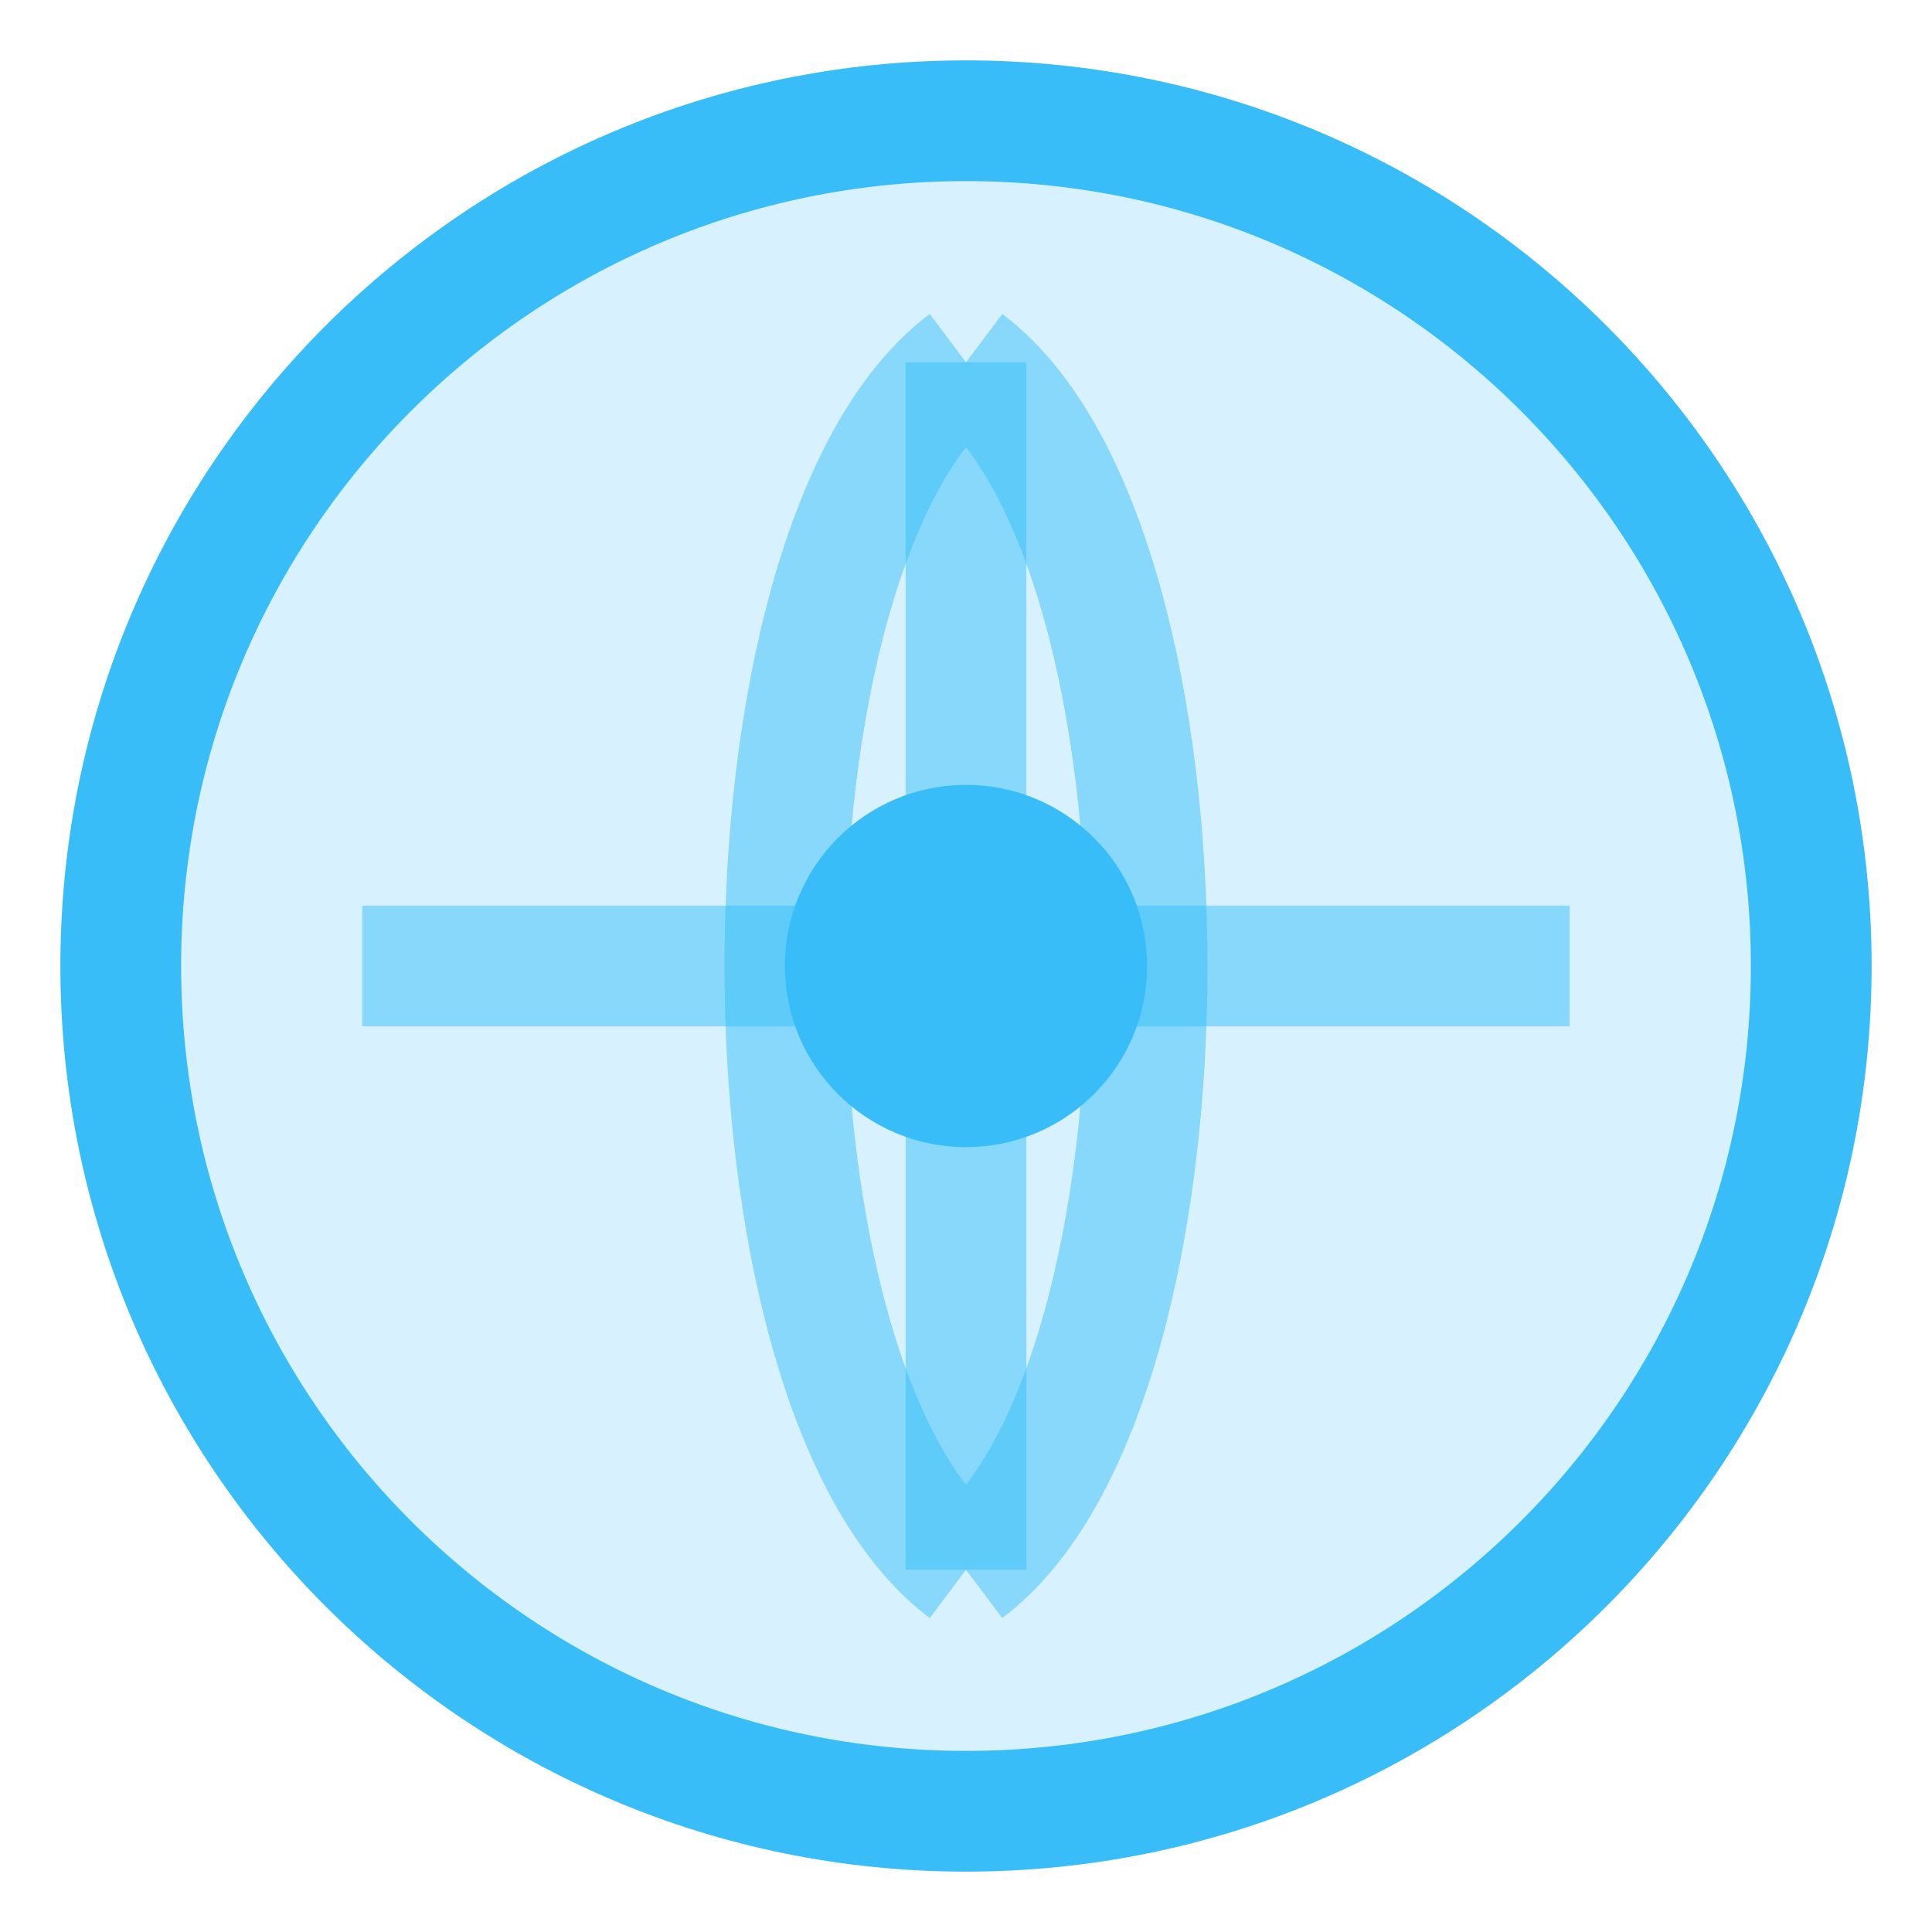
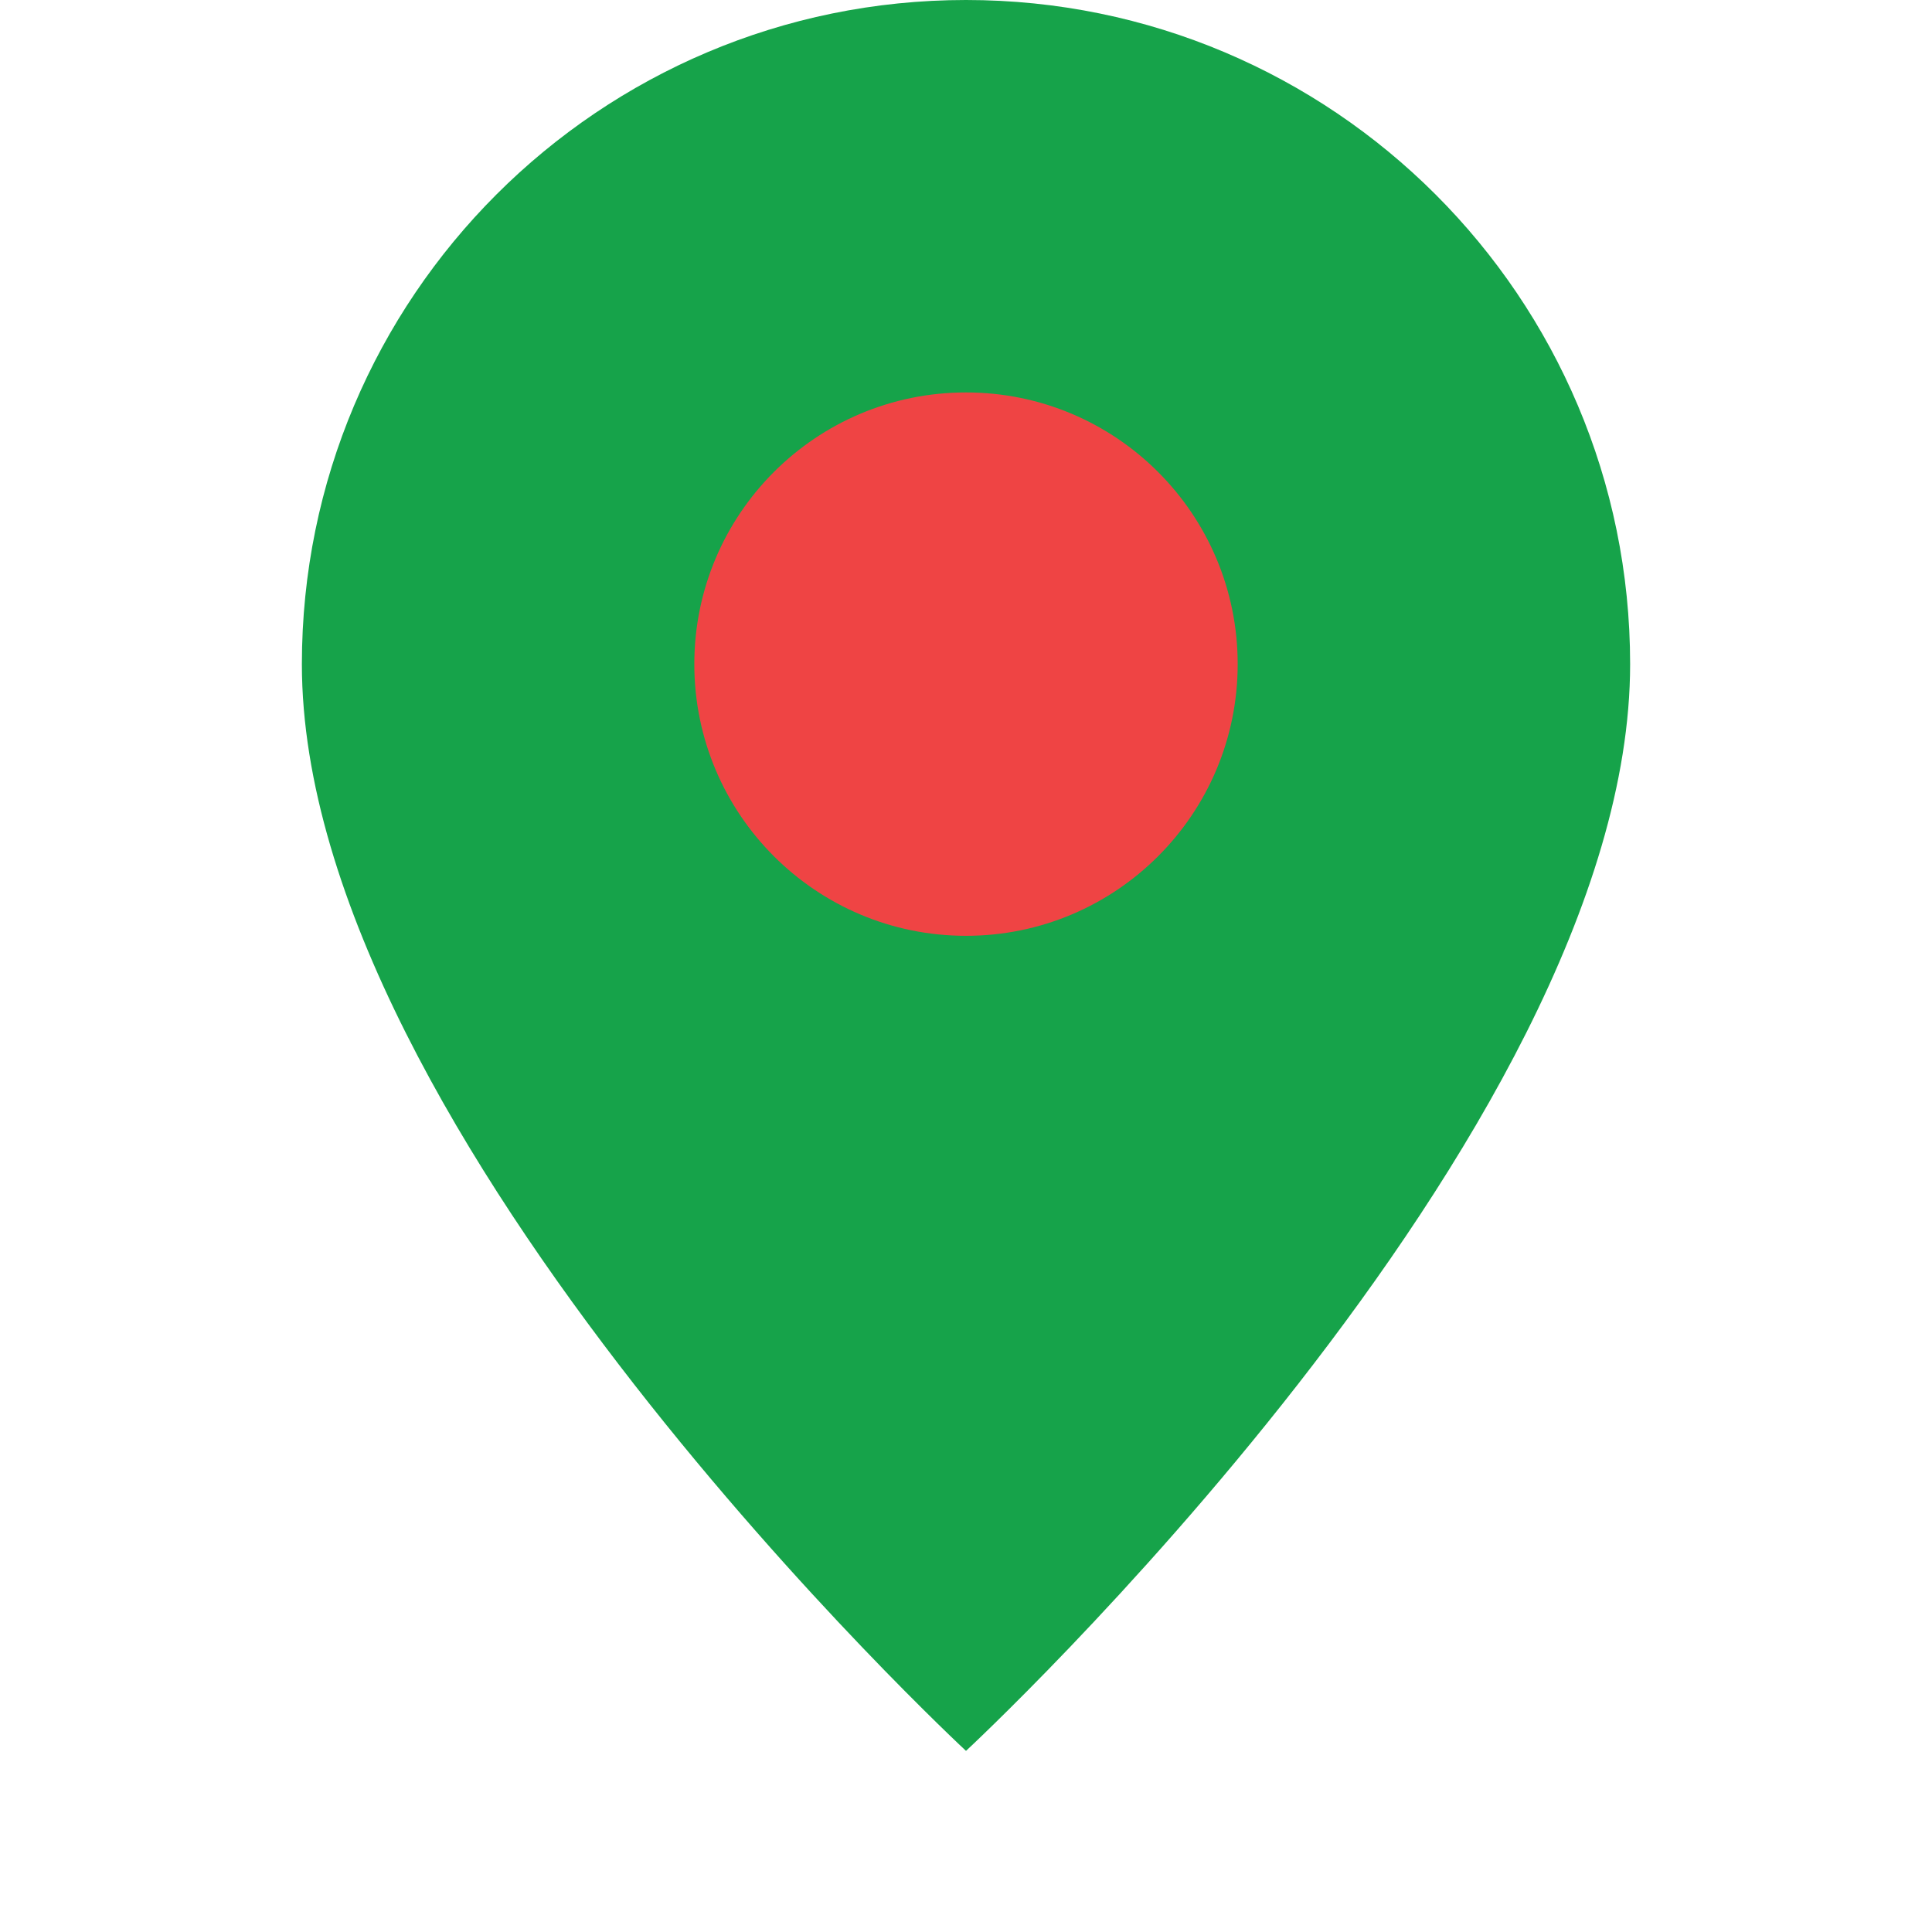
<svg xmlns="http://www.w3.org/2000/svg" viewBox="0 0 32 32">
-   <circle cx="16" cy="16" r="14" fill="#38bdf8" opacity="0.2" />
-   <circle cx="16" cy="16" r="14" fill="none" stroke="#38bdf8" stroke-width="2" />
-   <path d="M16 6v20M6 16h20" stroke="#38bdf8" stroke-width="2" opacity="0.5" />
-   <path d="M16 6c4 3 4 17 0 20M16 6c-4 3-4 17 0 20" fill="none" stroke="#38bdf8" stroke-width="2" opacity="0.5" />
-   <circle cx="16" cy="16" r="3" fill="#38bdf8" />
+   <path d="M16 29s11-10.2 11-18A11 11 0 1 0 5 11c0 7.8 11 18 11 18Z" fill="#16a34a" />
+   <circle cx="16" cy="11" r="4.5" fill="#ef4444" />
</svg>
